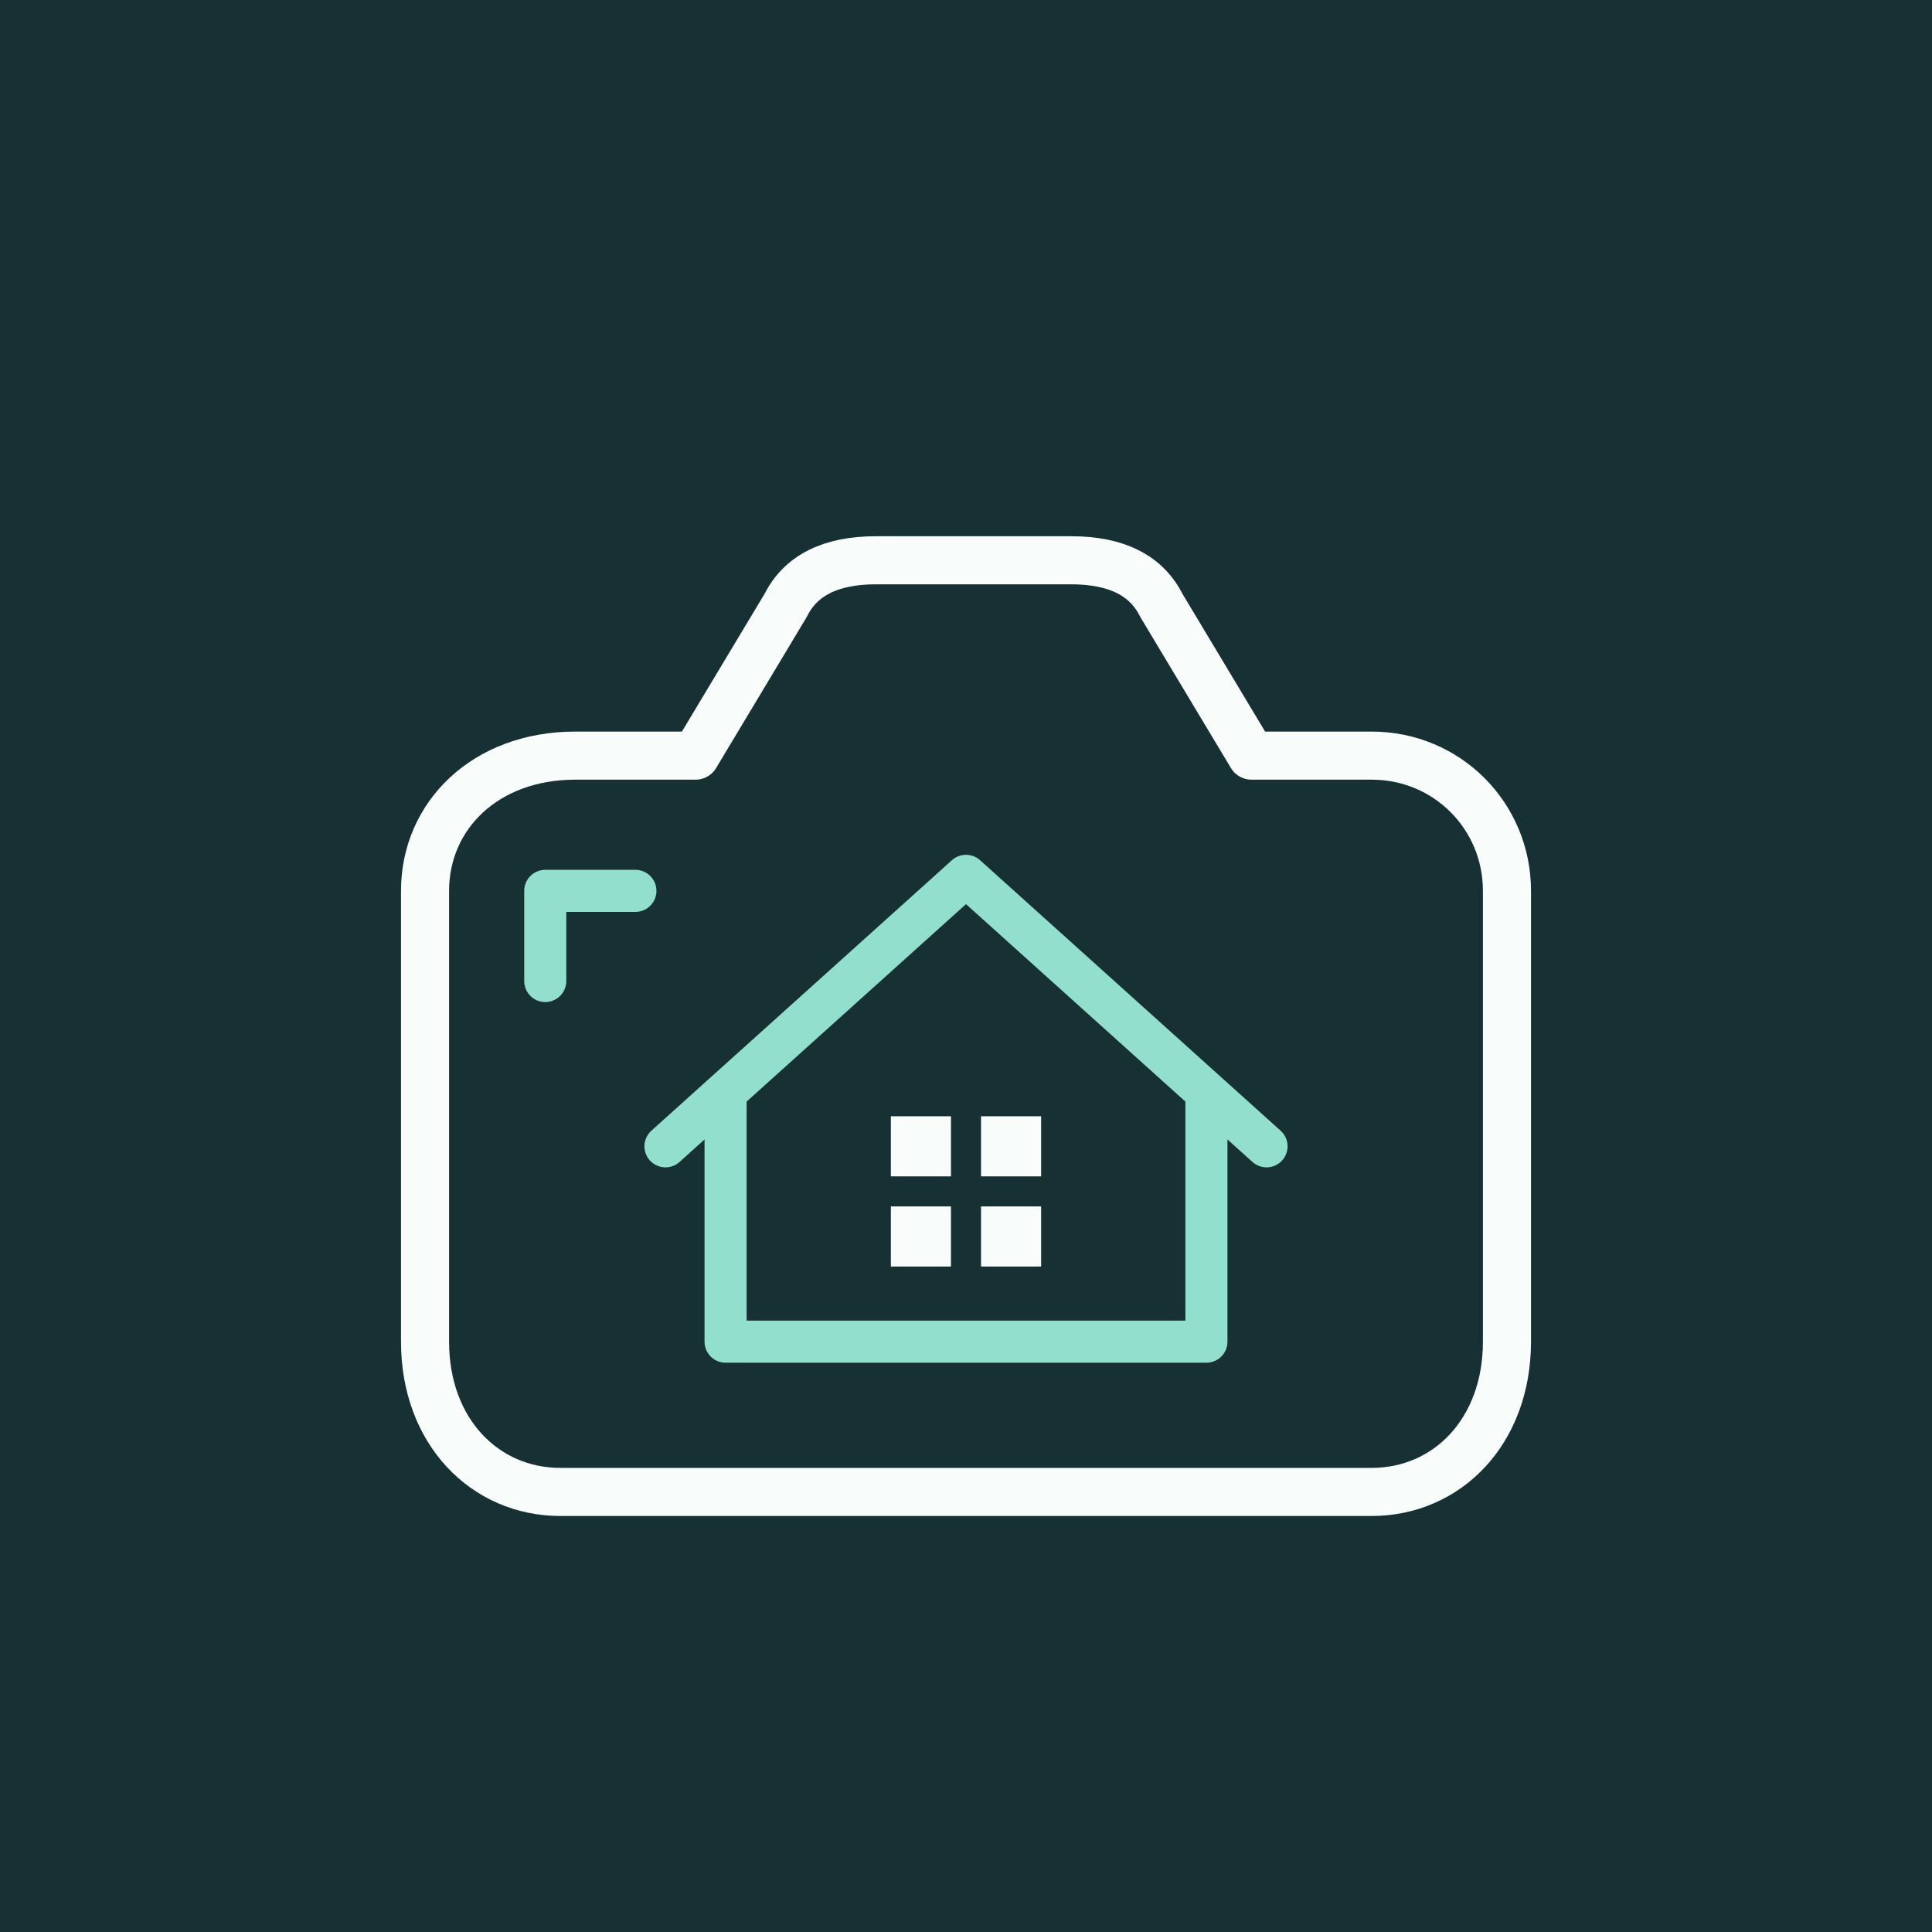
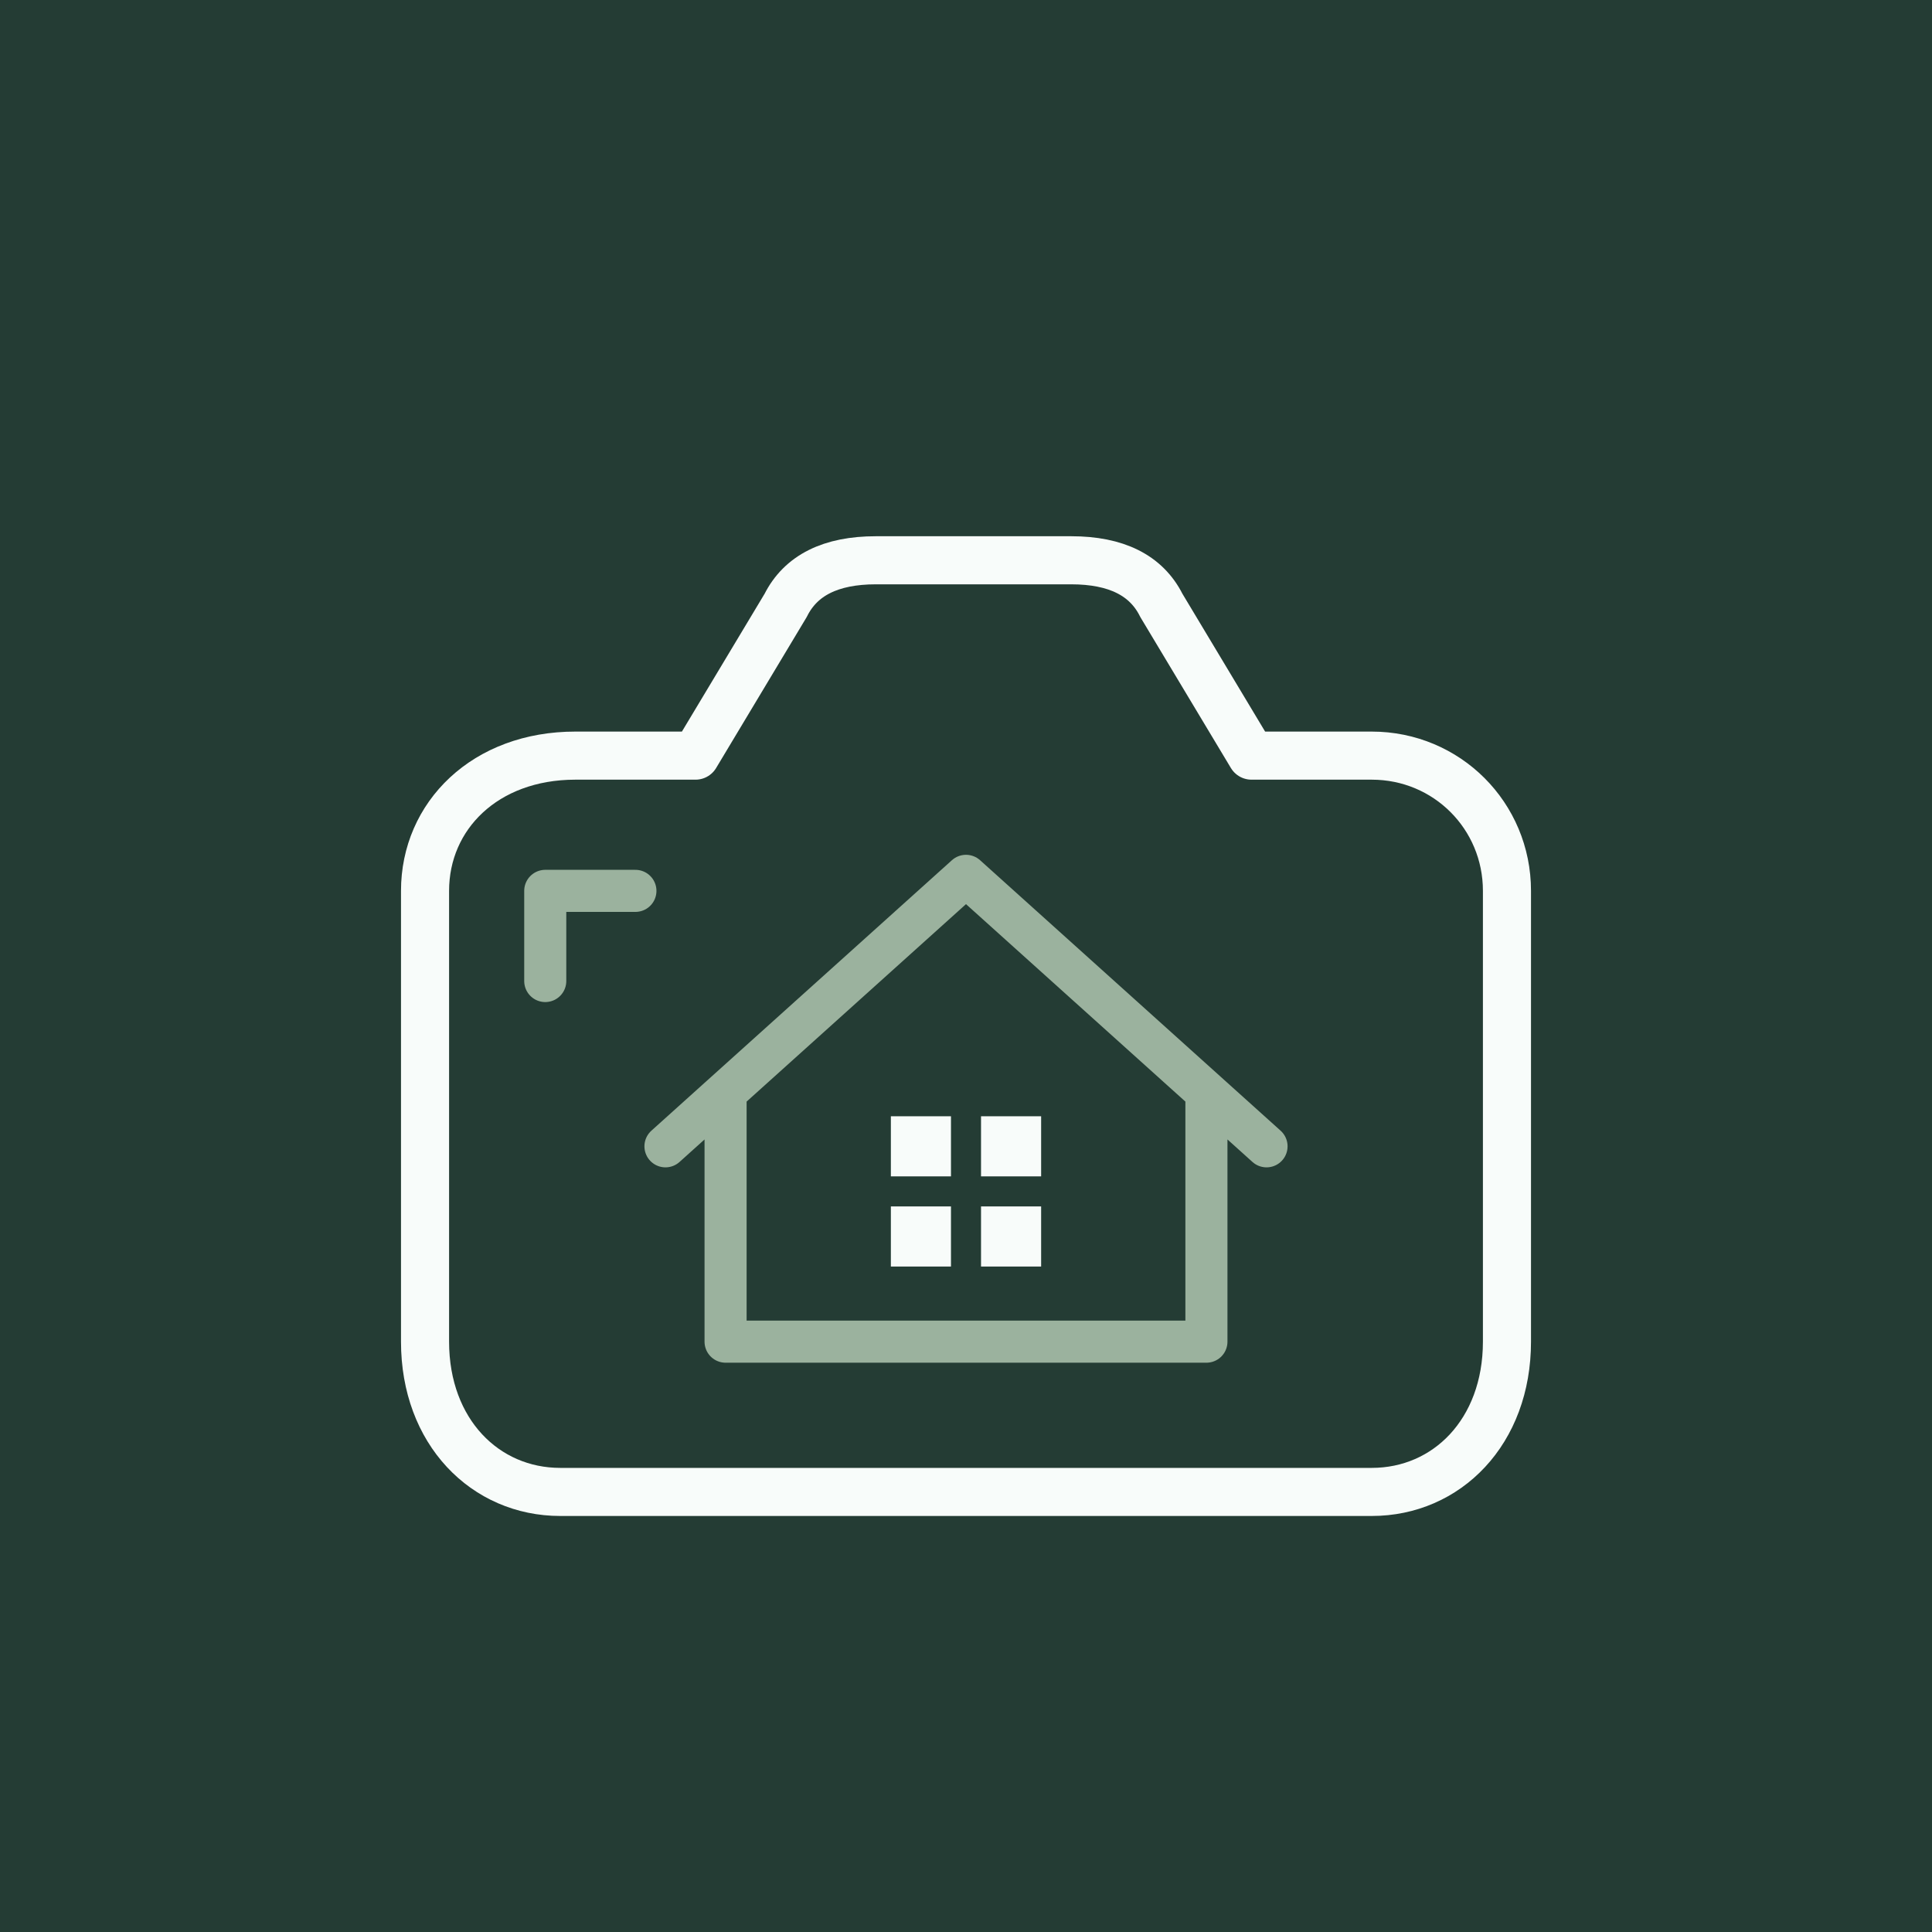
<svg xmlns="http://www.w3.org/2000/svg" viewBox="0 0 108 108">
-   <rect width="108" height="108" fill="#173034" />
+   <rect width="108" height="108" fill="#243C34" />
  <g transform="translate(54 54) scale(.84) translate(-54 -54)" stroke-linecap="round" stroke-linejoin="round">
    <path d="M28 40 L36 40 L42 30 C43 28 45 27 48 27 L61 27 C64 27 66 28 67 30 L73 40 L81 40 C86 40 90 44 90 49 L90 79 C90 85 86 89 81 89 L27 89 C22 89 18 85 18 79 L18 49 C18 44 22 40 28 40 Z" fill="none" stroke="#F8FCFA" stroke-width="3.2" />
-     <path d="M34 66 L54 48 L74 66 M38 63 L38 79 L70 79 L70 63 M26 55 L26 49 L32 49" fill="none" stroke="#91DFCC" stroke-width="2.8" />
+     <path d="M34 66 L54 48 L74 66 M38 63 L38 79 L70 79 L70 63 M26 55 L26 49 L32 49" fill="none" stroke="#9BB29E" stroke-width="2.8" />
    <path d="M49 64 L53 64 L53 68 L49 68 Z M55 64 L59 64 L59 68 L55 68 Z M49 70 L53 70 L53 74 L49 74 Z M55 70 L59 70 L59 74 L55 74 Z" fill="#F8FCFA" />
  </g>
</svg>
